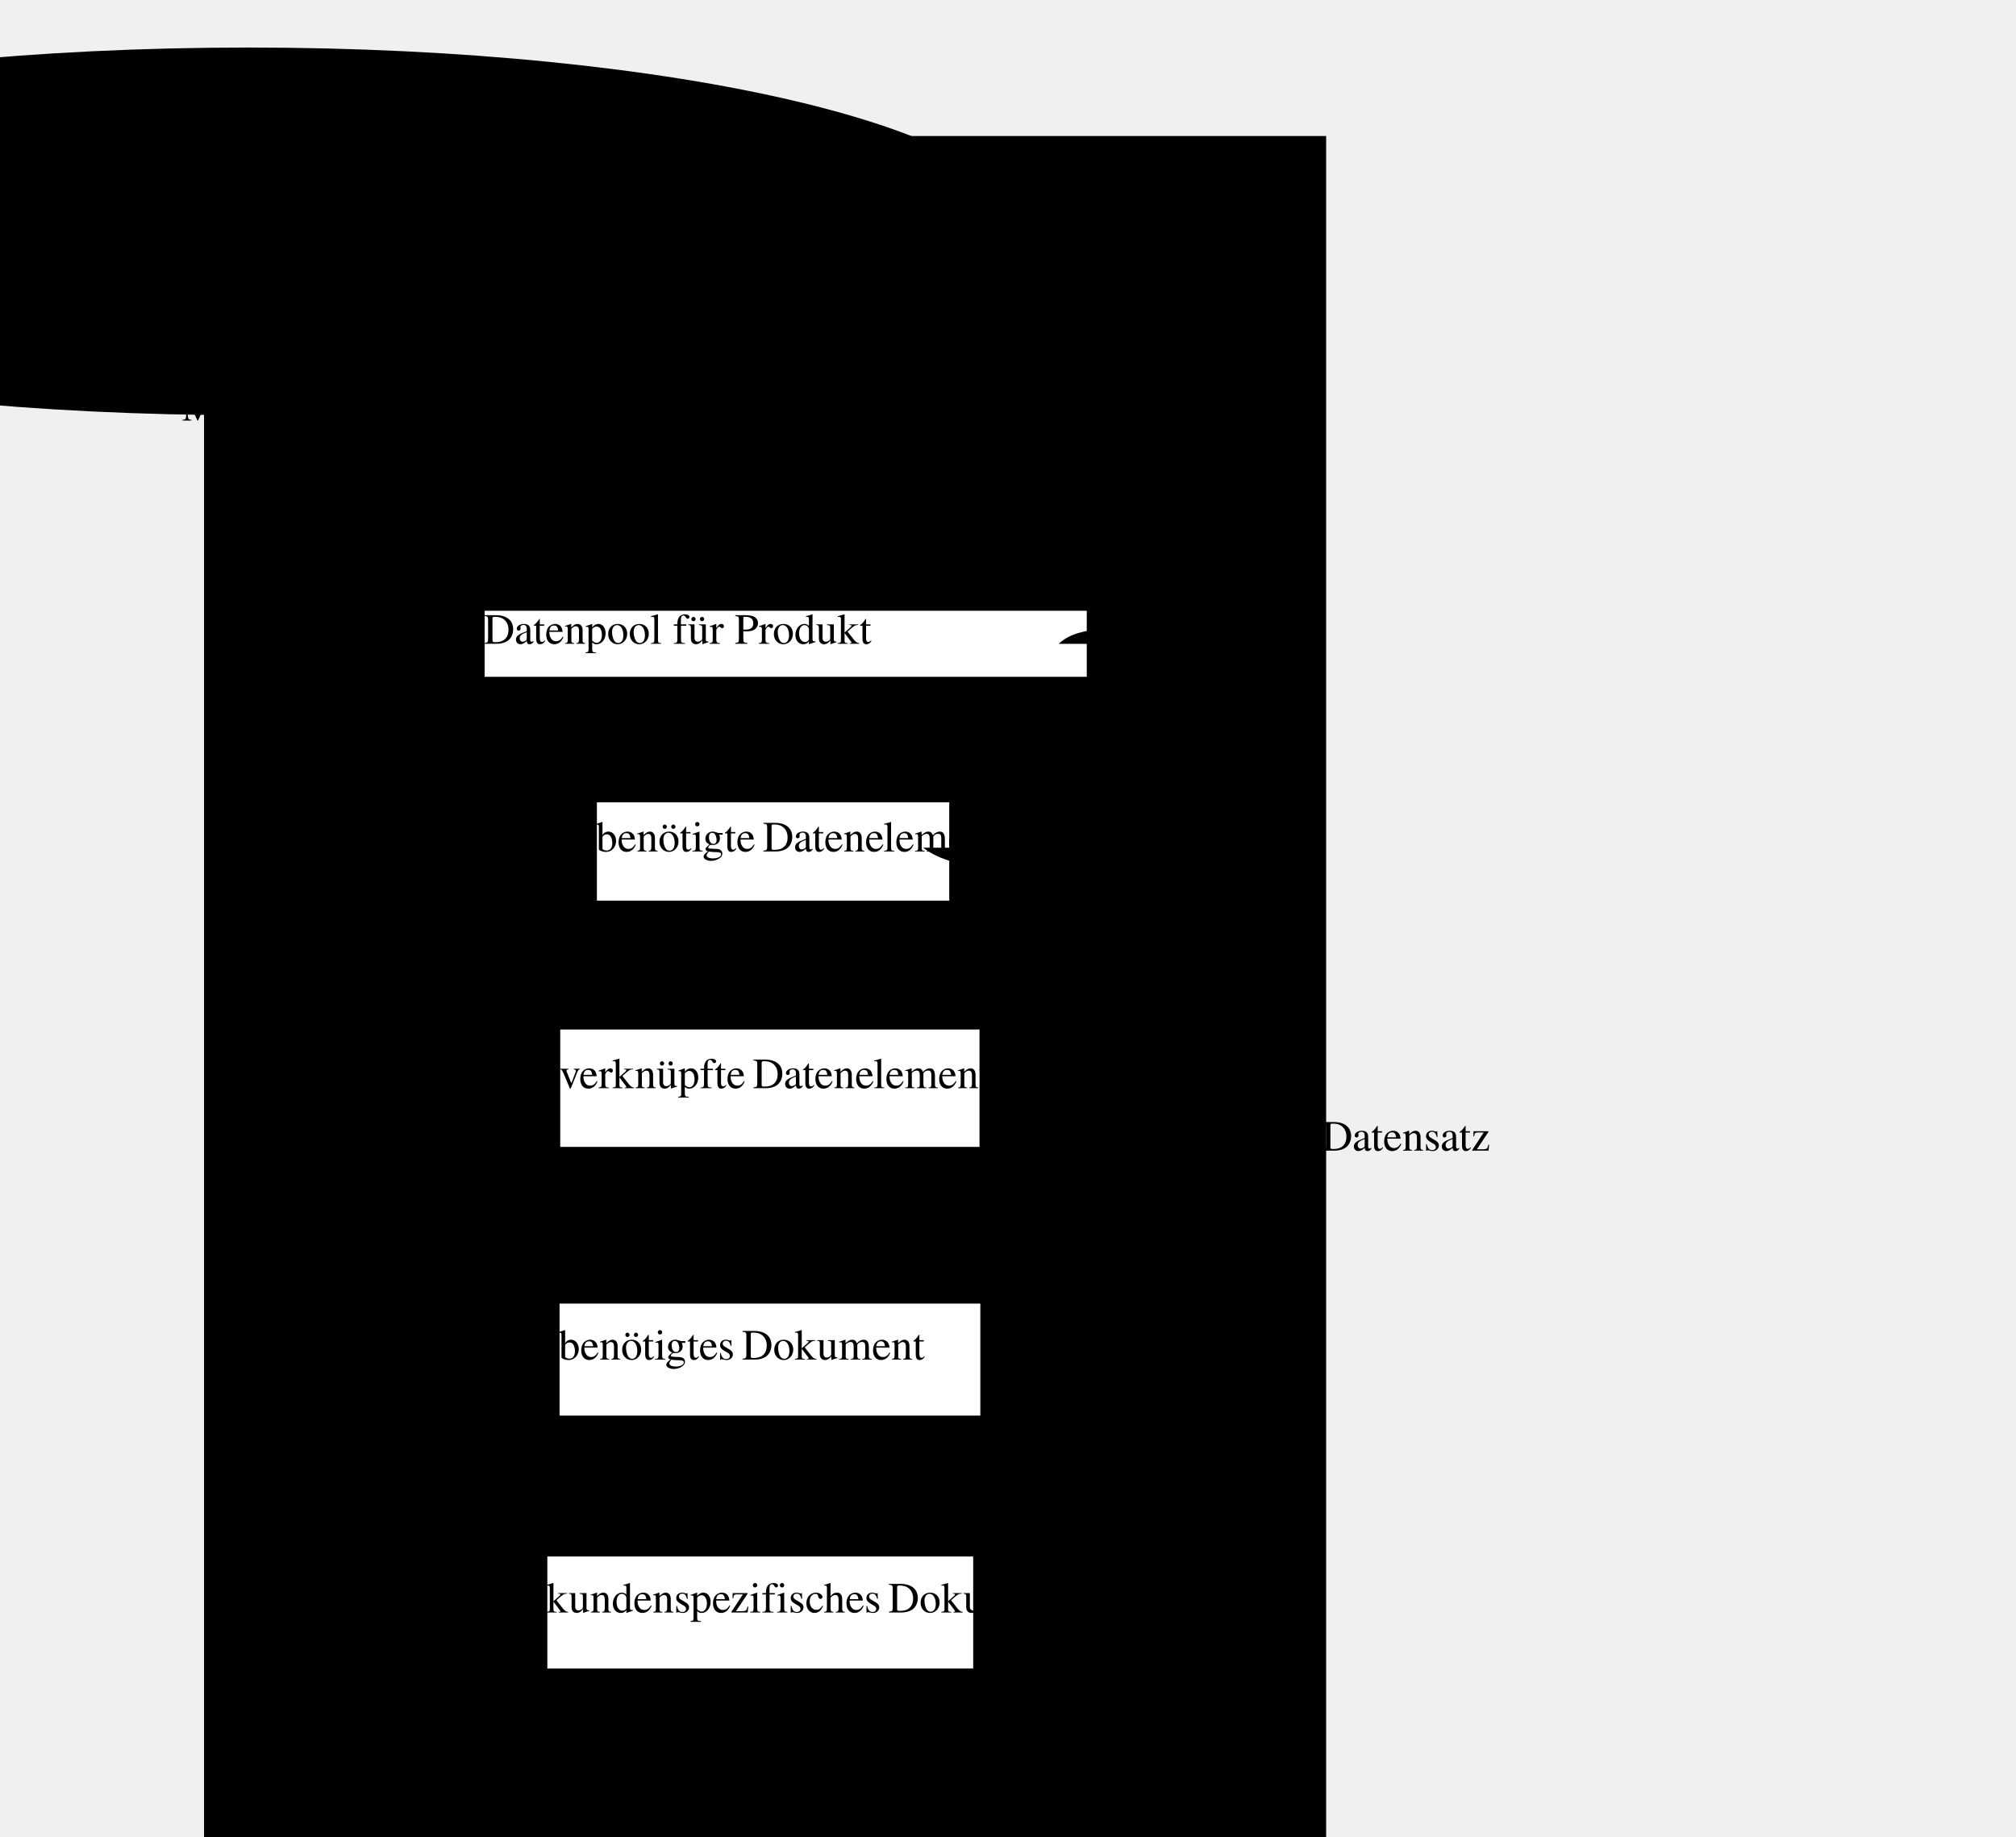
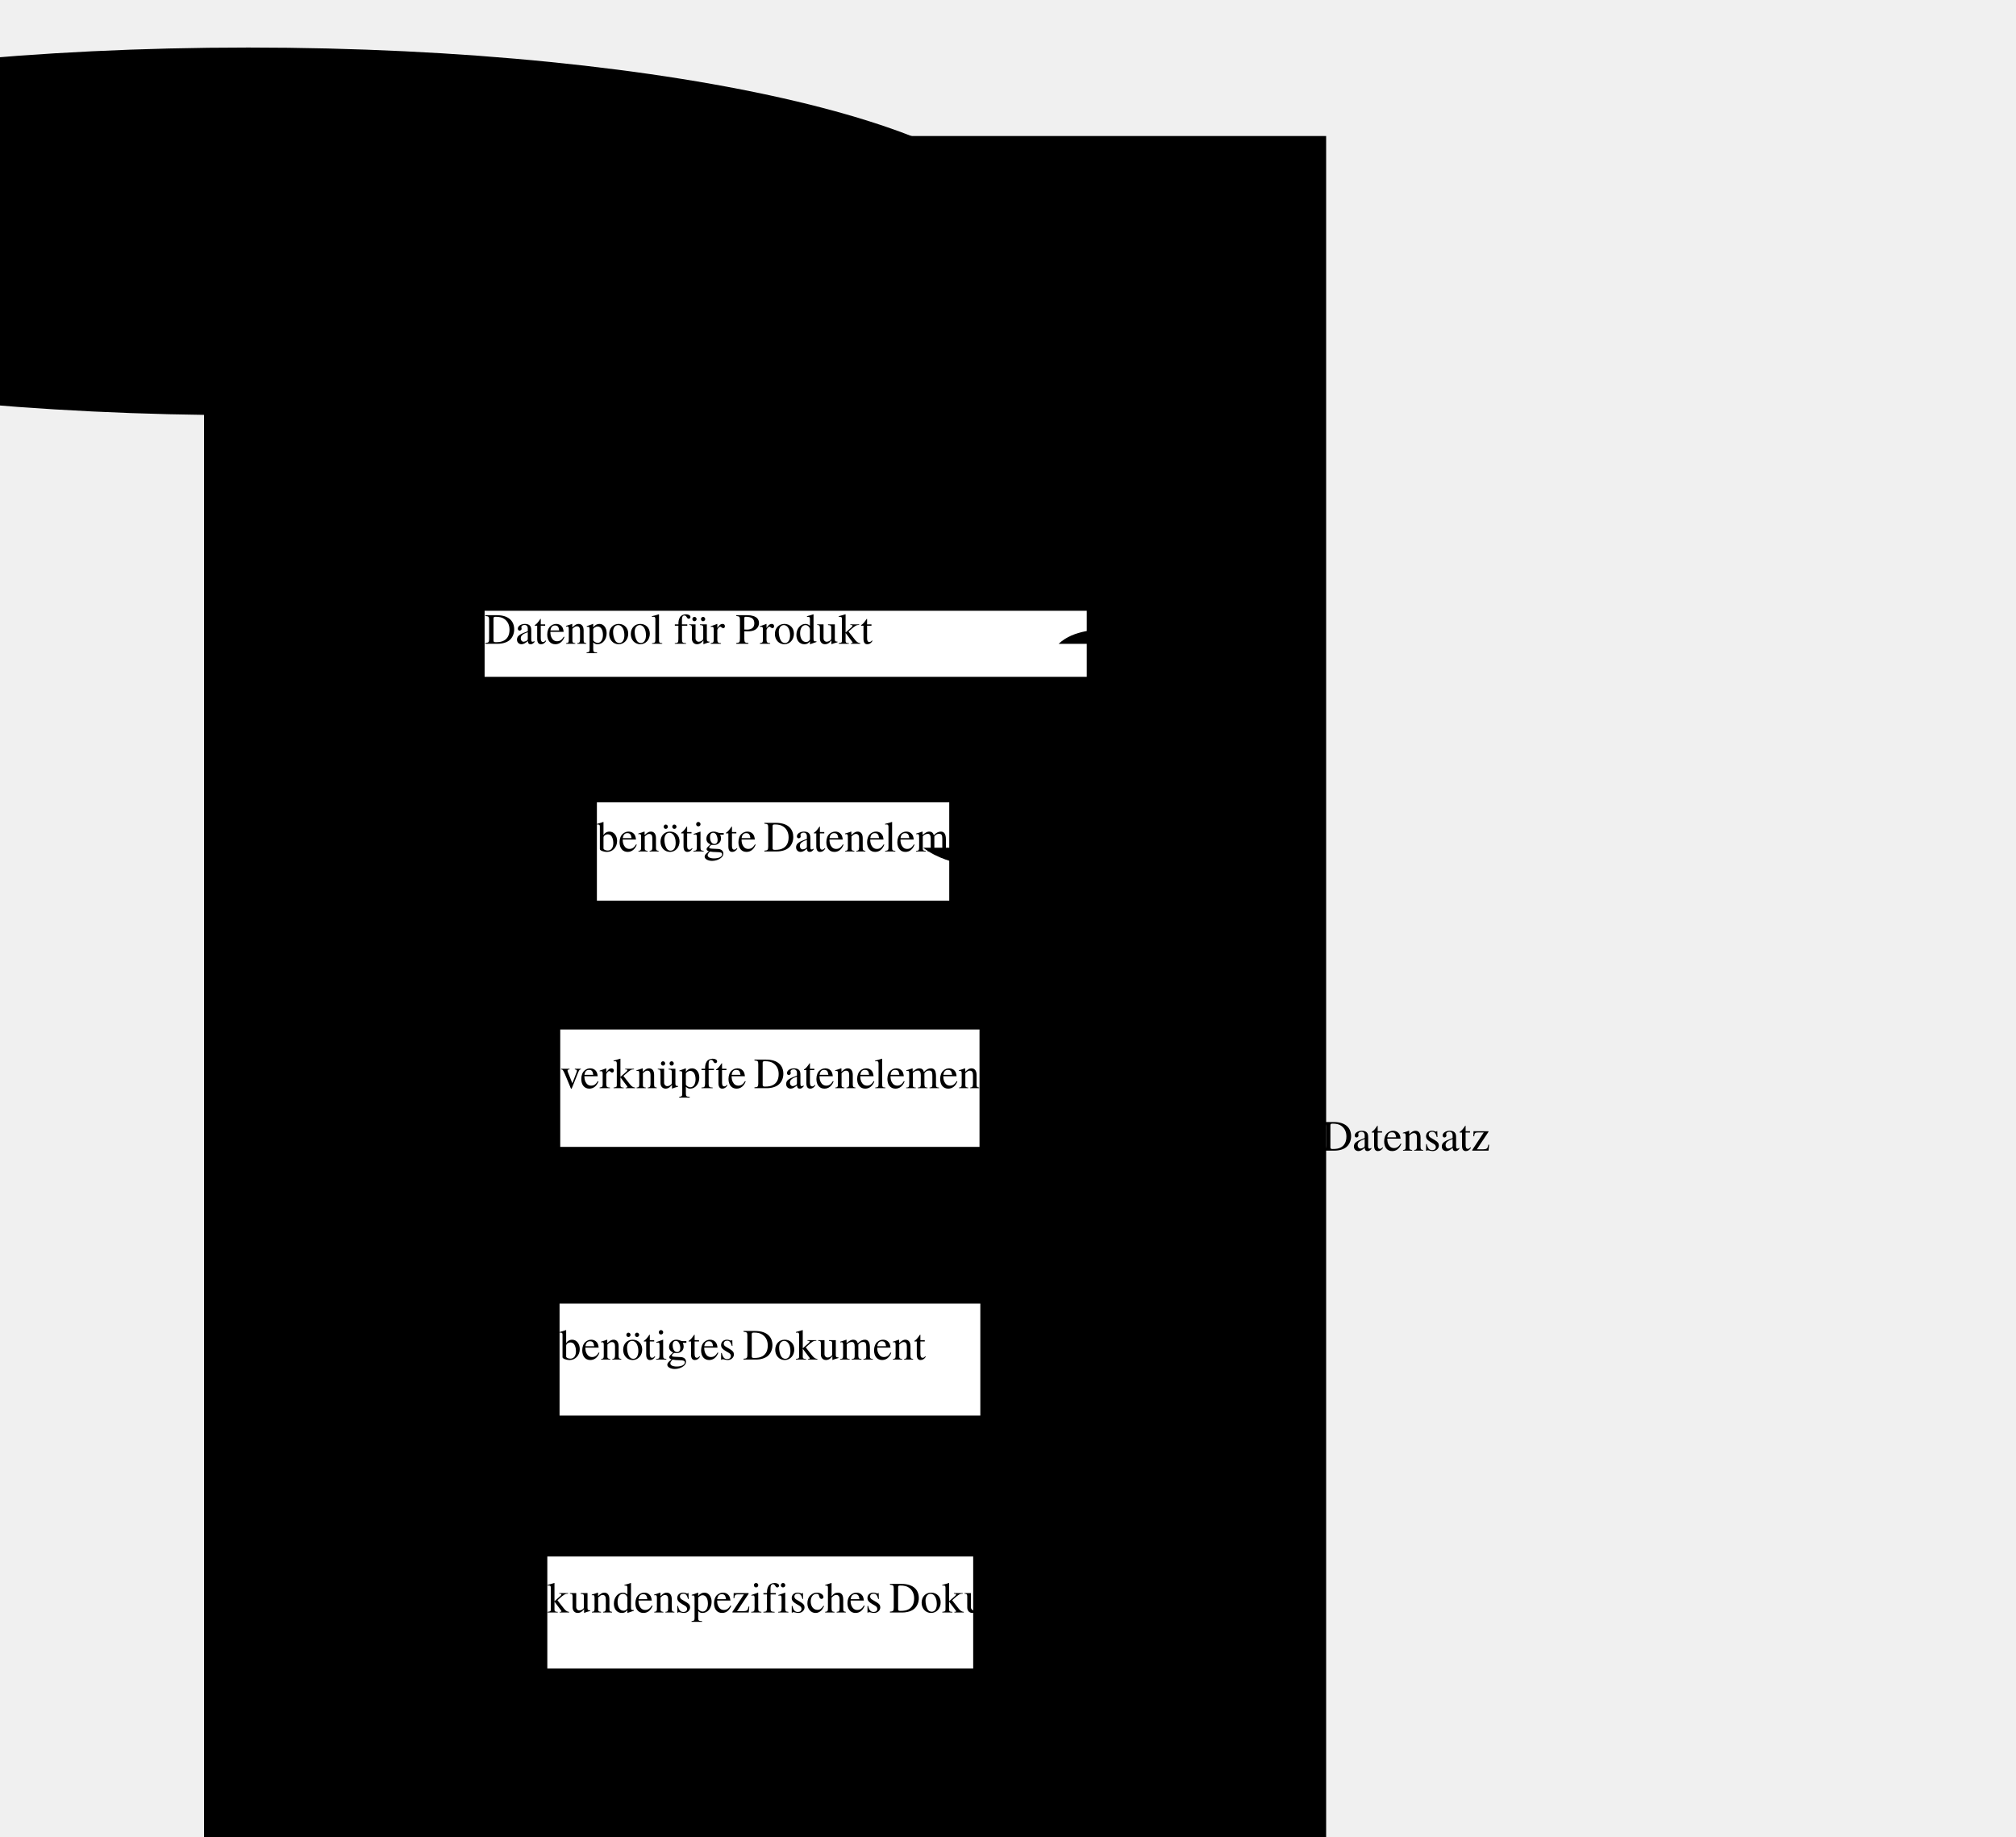
<svg xmlns="http://www.w3.org/2000/svg" version="1.1">
  <rect x="85.039" y="56.693" width="467.717" height="728.504" style="" />
  <defs>
    <marker id="startMarker1" markerUnits="strokeWidth" orient="auto" markerWidth="8" markerHeight="6" viewBox="0 0 10 10" refX="9" refY="5">
      <polyline points="10,0 0,5 10,10 9,5" fill="solid" />
    </marker>
  </defs>
  <line x1="104.202" y1="83.027" x2="104.202" y2="172.403" style="stroke-width: 0.85; marker-start: url(#startMarker1); " />
  <defs>
    <marker id="endMarker1" markerUnits="strokeWidth" orient="auto" markerWidth="8" markerHeight="6" viewBox="0 0 10 10" refX="1" refY="5">
      <polyline points="0,0 10,5 0,10 1,5" fill="solid" />
    </marker>
  </defs>
  <line x1="104.74" y1="174.076" x2="489.6" y2="174.076" style="stroke-width: 0.85; marker-end: url(#endMarker1); " />
-   <text x="72.85" y="175.294">
+   <text x="73.871" y="215.036" transform="rotate(-90.47, 135.5386, 195.1654)">
    <tspan font-family="times" font-weight="normal" font-size="23.981" fill="#000000">
 </tspan>
    <tspan font-family="times" font-weight="normal" font-size="15.987" fill="#000000">
Menge Daten D</tspan>
  </text>
  <text x="366.605" y="201.26">
    <tspan font-family="times" font-weight="normal" font-size="15.987" fill="#000000">
 L  Lebenslauf  Produkt</tspan>
  </text>
  <ellipse cx="103.521" cy="96.435" rx="323.121" ry="76.621" style="stroke-width: 1.134; " />
  <text x="209.112" y="232.894">
    <tspan font-family="times" font-weight="normal" font-size="23.981" fill="#000000">
 </tspan>
    <tspan font-family="times" font-weight="normal" font-size="15.987" fill="#000000">
Füllen gemäß          Lebenslauf</tspan>
  </text>
  <rect x="201.997" y="254.579" width="250.98" height="27.524" style="stroke-width: 0.85; fill: #ffffff; " />
-   <text x="201.572" y="268.342">
+   <text x="201.997" y="268.342">
    <tspan font-family="times" font-weight="normal" font-size="18" fill="#000000">
Datenpool für Produkt</tspan>
  </text>
  <text x="227.821" y="318.586">
    <tspan font-family="times" font-weight="normal" font-size="23.981" fill="#000000">
 </tspan>
    <tspan font-family="times" font-weight="normal" font-size="15.987" fill="#000000">
Selektions -      Regel</tspan>
  </text>
  <rect x="248.797" y="334.403" width="146.863" height="40.989" style="stroke-width: 0.85; fill: #ffffff; " />
-   <text x="248.372" y="354.898">
+   <text x="248.797" y="354.898">
    <tspan font-family="times" font-weight="normal" font-size="18" fill="#000000">
benötigte</tspan>
    <tspan font-family="times" font-weight="normal" font-size="18" fill="#000000">
Datenelemente</tspan>
  </text>
-   <text x="108.879" y="534.643">
+   <text x="110.126" y="570.104" transform="rotate(-90.22, 270.326, 552.3732)">
    <tspan font-family="times" font-weight="normal" font-size="23.981" fill="#000000">
 </tspan>
    <tspan font-family="times" font-weight="normal" font-size="18" fill="#000000">
Regeln zur Nutzung  (10)</tspan>
  </text>
  <text x="218.92" y="411.222">
    <tspan font-family="times" font-weight="normal" font-size="23.981" fill="#000000">
 </tspan>
    <tspan font-family="times" font-weight="normal" font-size="13.975" fill="#000000">
 </tspan>
    <tspan font-family="times" font-weight="normal" font-size="15.987" fill="#000000">
Strukturie -       rungs - Regel</tspan>
  </text>
  <rect x="233.518" y="429.109" width="174.756" height="48.926" style="stroke-width: 0.85; fill: #ffffff; " />
-   <text x="233.093" y="453.572">
+   <text x="233.518" y="453.572">
    <tspan font-family="times" font-weight="normal" font-size="18" fill="#000000">
verknüpfte</tspan>
    <tspan font-family="times" font-weight="normal" font-size="18" fill="#000000">
Datenelemente</tspan>
  </text>
  <defs>
    <marker id="endMarker2" markerUnits="strokeWidth" orient="auto" markerWidth="8" markerHeight="6" viewBox="0 0 10 10" refX="1" refY="5">
      <polyline points="0,0 10,5 0,10 1,5" fill="solid" />
    </marker>
  </defs>
  <line x1="320.23" y1="488.495" x2="320.23" y2="536.995" style="marker-end: url(#endMarker2); " />
  <text x="210.217" y="538.158">
    <tspan font-family="times" font-weight="normal" font-size="23.981" fill="#000000">
 </tspan>
    <tspan font-family="times" font-weight="normal" font-size="11.991" fill="#000000">
 </tspan>
    <tspan font-family="times" font-weight="normal" font-size="15.987" fill="#000000">
Darstellungs  -     Regel</tspan>
  </text>
  <rect x="233.235" y="543.345" width="175.38" height="46.687" style="stroke-width: 0.85; fill: #ffffff; " />
-   <text x="232.809" y="566.688">
+   <text x="233.235" y="566.688">
    <tspan font-family="times" font-weight="normal" font-size="18" fill="#000000">
benötigtes</tspan>
    <tspan font-family="times" font-weight="normal" font-size="18" fill="#000000">
Dokument</tspan>
  </text>
  <rect x="228.132" y="648.765" width="177.506" height="46.687" style="stroke-width: 0.85; fill: #ffffff; " />
-   <text x="227.707" y="672.109">
+   <text x="228.132" y="672.109">
    <tspan font-family="times" font-weight="normal" font-size="18" fill="#000000">
kundenspezifisches</tspan>
    <tspan font-family="times" font-weight="normal" font-size="18" fill="#000000">
Dokument</tspan>
  </text>
  <text x="113.953" y="755.858">
    <tspan font-family="times" font-weight="normal" font-size="23.981" fill="#000000">
 </tspan>
    <tspan font-family="times" font-weight="normal" font-size="18" fill="#000000">
Fig 1</tspan>
  </text>
  <defs>
    <marker id="endMarker3" markerUnits="strokeWidth" orient="auto" markerWidth="8" markerHeight="6" viewBox="0 0 10 10" refX="1" refY="5">
      <polyline points="0,0 10,5 0,10 1,5" fill="solid" />
    </marker>
  </defs>
  <line x1="322.328" y1="598.876" x2="322.328" y2="634.139" style="marker-end: url(#endMarker3); " />
  <text x="232.809" y="628.384">
    <tspan font-family="times" font-weight="normal" font-size="23.981" fill="#000000">
 </tspan>
    <tspan font-family="times" font-weight="normal" font-size="15.987" fill="#000000">
Ausgabe -       Regel</tspan>
  </text>
  <defs>
    <marker id="endMarker4" markerUnits="strokeWidth" orient="auto" markerWidth="8" markerHeight="6" viewBox="0 0 10 10" refX="1" refY="5">
      <polyline points="0,0 10,5 0,10 1,5" fill="solid" />
    </marker>
  </defs>
  <line x1="319.691" y1="383.329" x2="319.691" y2="419.896" style="marker-end: url(#endMarker4); " />
  <defs>
    <marker id="endMarker5" markerUnits="strokeWidth" orient="auto" markerWidth="8" markerHeight="6" viewBox="0 0 10 10" refX="1" refY="5">
      <polyline points="0,0 10,5 0,10 1,5" fill="solid" />
    </marker>
  </defs>
  <line x1="323.036" y1="286.101" x2="322.044" y2="322.583" style="marker-end: url(#endMarker5); " />
  <defs>
    <marker id="endMarker6" markerUnits="strokeWidth" orient="auto" markerWidth="8" markerHeight="6" viewBox="0 0 10 10" refX="1" refY="5">
      <polyline points="0,0 10,5 0,10 1,5" fill="solid" />
    </marker>
  </defs>
  <line x1="323.036" y1="189.128" x2="323.036" y2="236.183" style="marker-end: url(#endMarker6); " />
  <text x="472.309" y="479.594">
    <tspan font-family="times" font-weight="normal" font-size="23.981" fill="#000000">
 </tspan>
    <tspan font-family="times" font-weight="normal" font-size="18" fill="#000000">
benötigter</tspan>
    <tspan font-family="times" font-weight="normal" font-size="18" fill="#000000">
 Datensatz</tspan>
  </text>
  <defs>
    <marker id="endMarker7" markerUnits="strokeWidth" orient="auto" markerWidth="8" markerHeight="6" viewBox="0 0 10 10" refX="1" refY="5">
      <polyline points="0,0 10,5 0,10 1,5" fill="solid" />
    </marker>
  </defs>
  <line x1="415.446" y1="456.01" x2="469.984" y2="456.01" style="marker-end: url(#endMarker7); " />
  <text x="478.063" y="279.043">
    <tspan font-family="times" font-weight="normal" font-size="15.987" fill="#000000">
 1</tspan>
  </text>
  <text x="455.499" y="366.973">
    <tspan font-family="times" font-weight="normal" font-size="15.987" fill="#000000">
3</tspan>
  </text>
  <text x="454.394" y="319.351">
    <tspan font-family="times" font-weight="normal" font-size="15.987" fill="#000000">
2</tspan>
  </text>
  <text x="448.979" y="410.939">
    <tspan font-family="times" font-weight="normal" font-size="15.987" fill="#000000">
11</tspan>
  </text>
  <text x="458.504" y="437.074">
    <tspan font-family="times" font-weight="normal" font-size="15.987" fill="#000000">
4</tspan>
  </text>
  <text x="457.654" y="513.524">
    <tspan font-family="times" font-weight="normal" font-size="15.987" fill="#000000">
6</tspan>
  </text>
  <text x="529.937" y="424.97">
    <tspan font-family="times" font-weight="normal" font-size="15.987" fill="#000000">
5</tspan>
  </text>
  <text x="459.581" y="567.893">
    <tspan font-family="times" font-weight="normal" font-size="15.987" fill="#000000">
7</tspan>
  </text>
  <text x="461.14" y="614.608">
    <tspan font-family="times" font-weight="normal" font-size="15.987" fill="#000000">
8</tspan>
  </text>
  <text x="463.975" y="663.704">
    <tspan font-family="times" font-weight="normal" font-size="15.987" fill="#000000">
9</tspan>
  </text>
  <line x1="87.732" y1="295.71" x2="205.88" y2="295.71" style="stroke-width: 0.85; " />
  <line x1="85.124" y1="644.57" x2="218.92" y2="644.57" style="stroke-width: 0.85; " />
  <path d="  M441.241,268.356 C444.586,265.238 448.498,263.934 452.551,263.084 C457.087,262.148 459.978,267.137 463.55,269.32 C467.235,271.587 471.855,271.899 475.512,268.838 L479.197,267.874 L479.197,268.356" style="" />
  <path d="  M382.365,305.32 C388.176,309.742 394.923,311.584 401.839,312.775 C409.635,314.022 414.624,307.049 420.747,303.959 C427.096,300.784 435.033,300.331 441.298,304.639 L447.562,306 L447.562,305.32" style="" />
  <path d="  M384.803,353.339 C390.614,357.761 397.361,359.603 404.277,360.794 C412.072,362.041 417.061,355.068 423.184,351.978 C429.534,348.803 437.471,348.35 443.735,352.658 L450,354.019 L450,353.339" style="" />
</svg>
